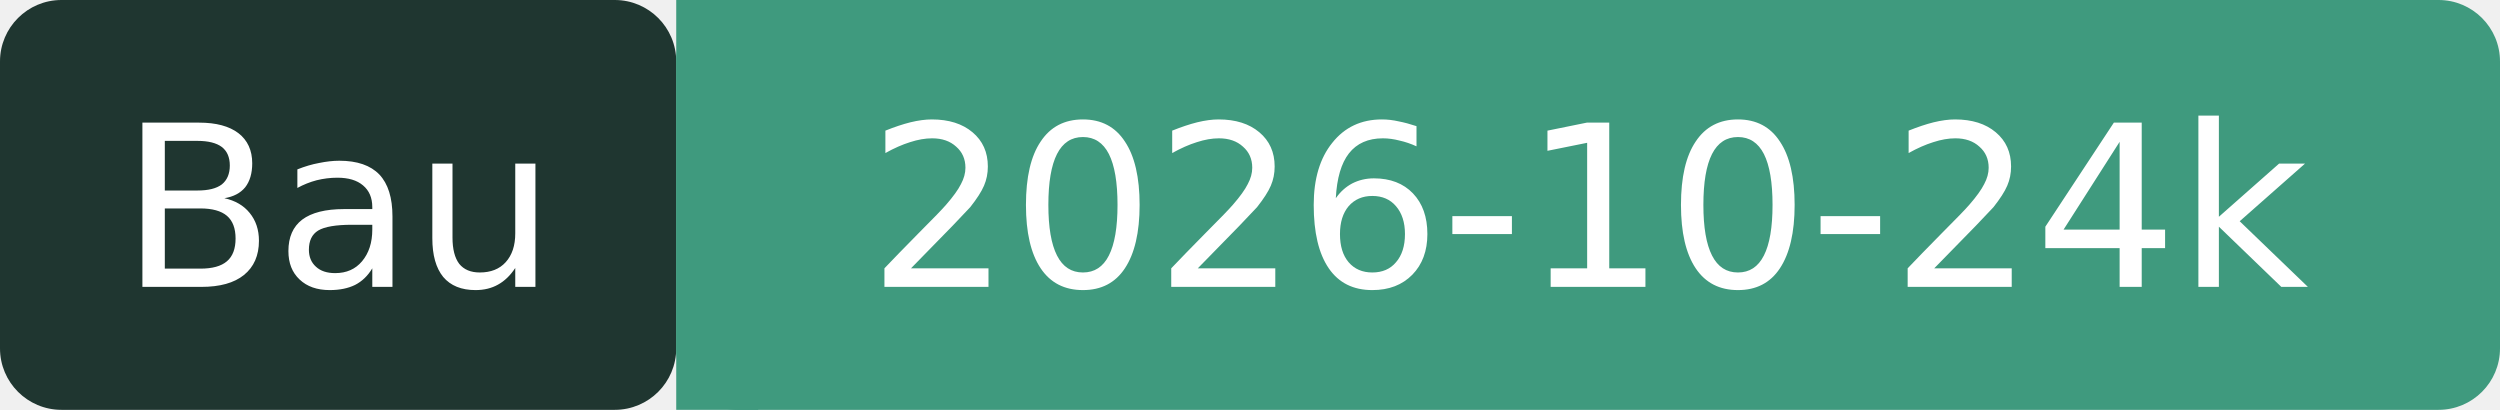
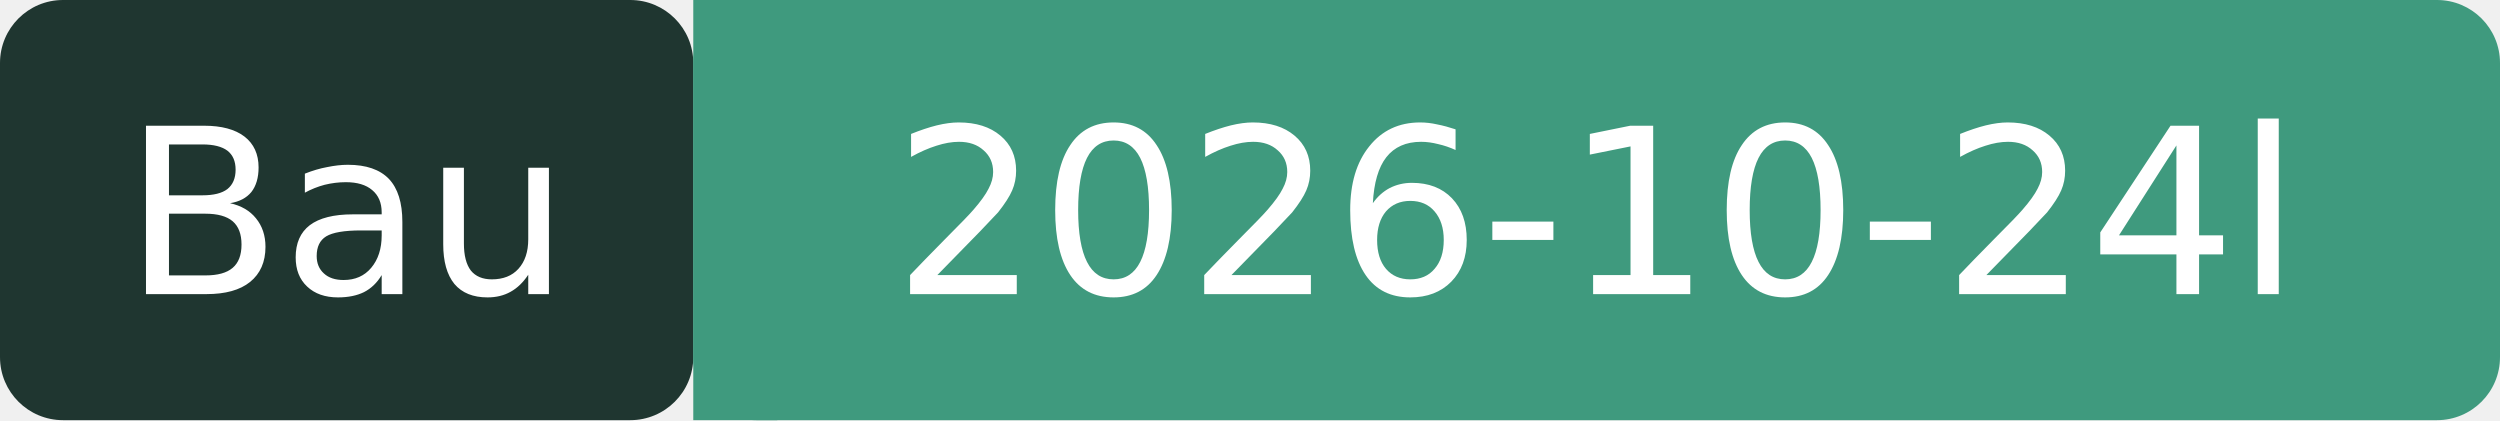
- <svg xmlns="http://www.w3.org/2000/svg" width="122" height="20" role="img" aria-label="Bau: 2026-10-24k">
+ <svg xmlns="http://www.w3.org/2000/svg" width="119" height="20" role="img" aria-label="Bau: 2026-10-24l">
  <rect width="33" height="20" rx="3" fill="#1F3630" />
-   <rect x="33" width="89" height="20" rx="3" fill="#3F9A7E" />
+   <rect x="33" width="86" height="20" rx="3" fill="#3F9A7E" />
  <rect x="33" width="4" height="20" fill="#3F9A7E" />
  <g fill="#fff" font-family="Verdana,DejaVu Sans,sans-serif" font-size="11" text-anchor="middle">
    <text x="16.5" y="14">Bau</text>
-     <text x="77.5" y="14">2026-10-24k</text>
+     <text x="76" y="14">2026-10-24l</text>
  </g>
</svg>
